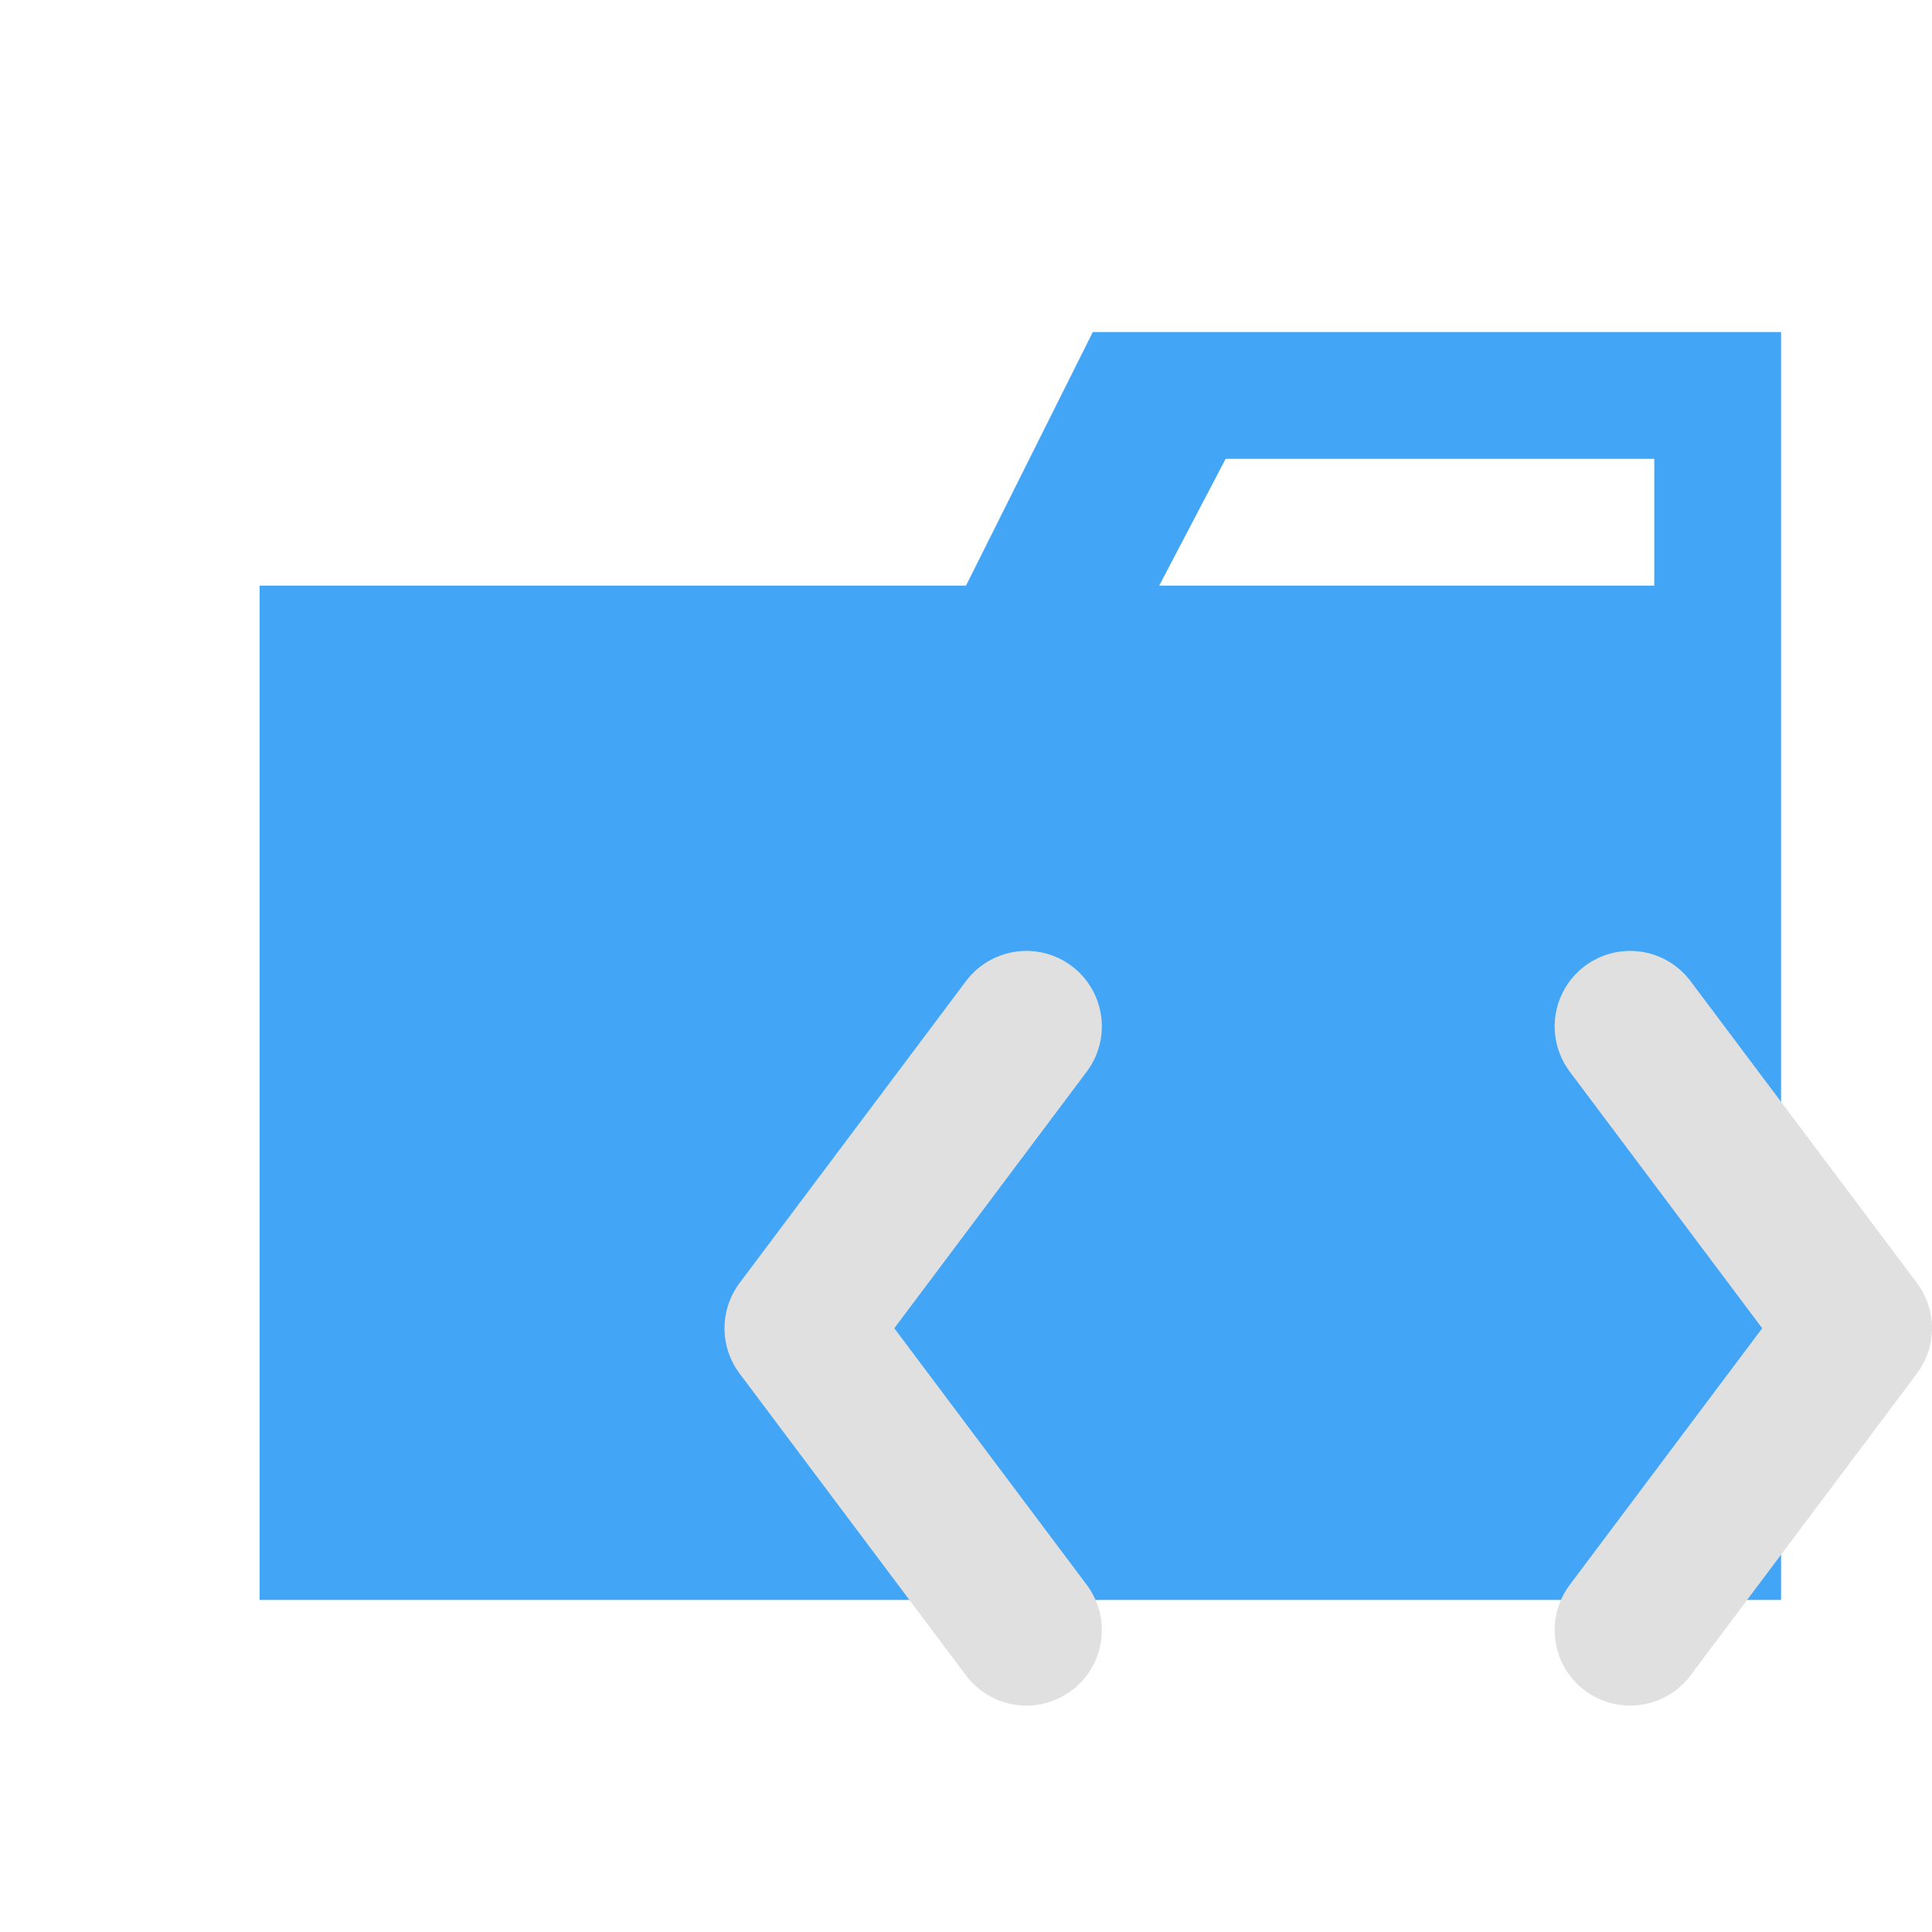
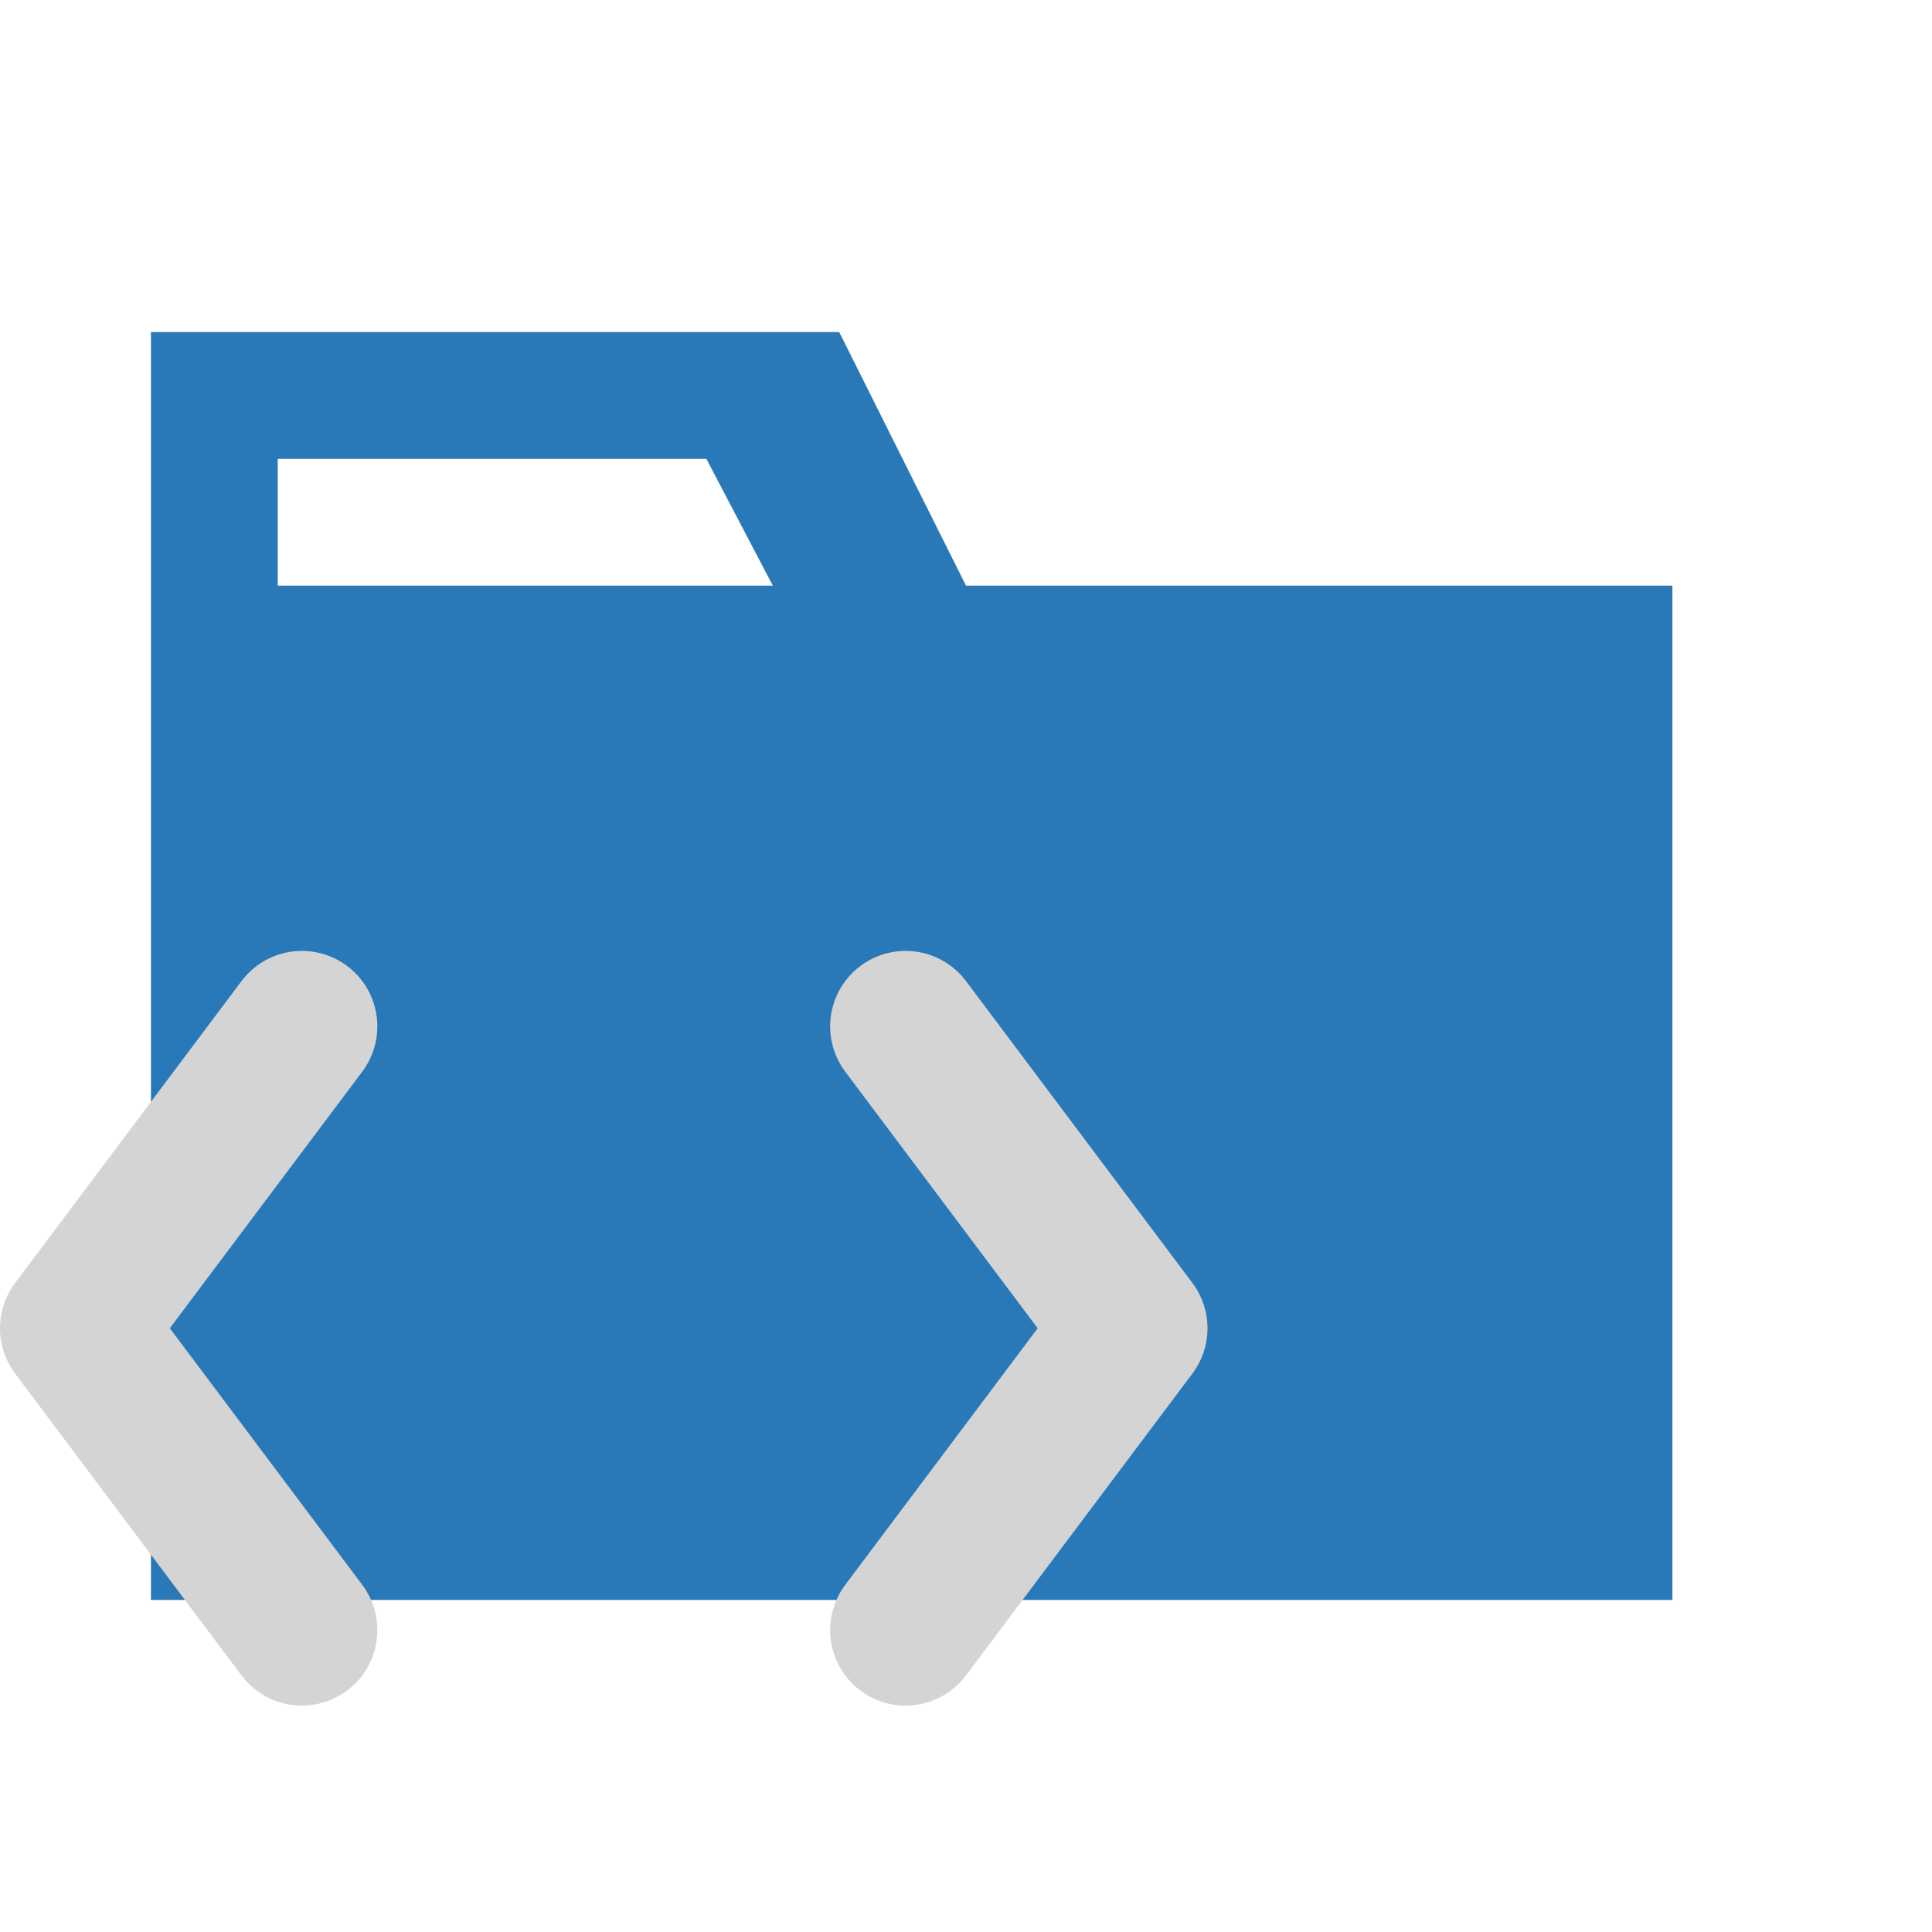
<svg xmlns="http://www.w3.org/2000/svg" width="800px" height="800px" viewBox="0 0 32 32">
-   <path d="M27.4,5.5H18.1L16,9.7H4.3V26.5H29.5V5.5Zm0,4.2H19.2l1.1-2.1h7.1Z" fill="#42a5f5" />
-   <g transform="translate(22, 22) scale(1.25)" fill="none" stroke="#e0e0e0" stroke-width="2" stroke-linecap="round" stroke-linejoin="round">
-     <polyline points="-4,-4 -7,0 -4,4" />
-     <polyline points="4,-4 7,0 4,4" />
+   <g transform="scale(-1,1) translate(-32,0)">
+     <path d="M27.4,5.5H18.1L16,9.7H4.3V26.5H29.5V5.5Zm0,4.2H19.2l1.1-2.1h7.1Z" fill="#2979b8" />
+     <g transform="translate(22, 22) scale(1.25)" fill="none" stroke="#d4d4d4" stroke-width="2" stroke-linecap="round" stroke-linejoin="round">
+       <polyline points="-4,-4 -7,0 -4,4" />
+       <polyline points="4,-4 7,0 4,4" />
+     </g>
  </g>
</svg>
